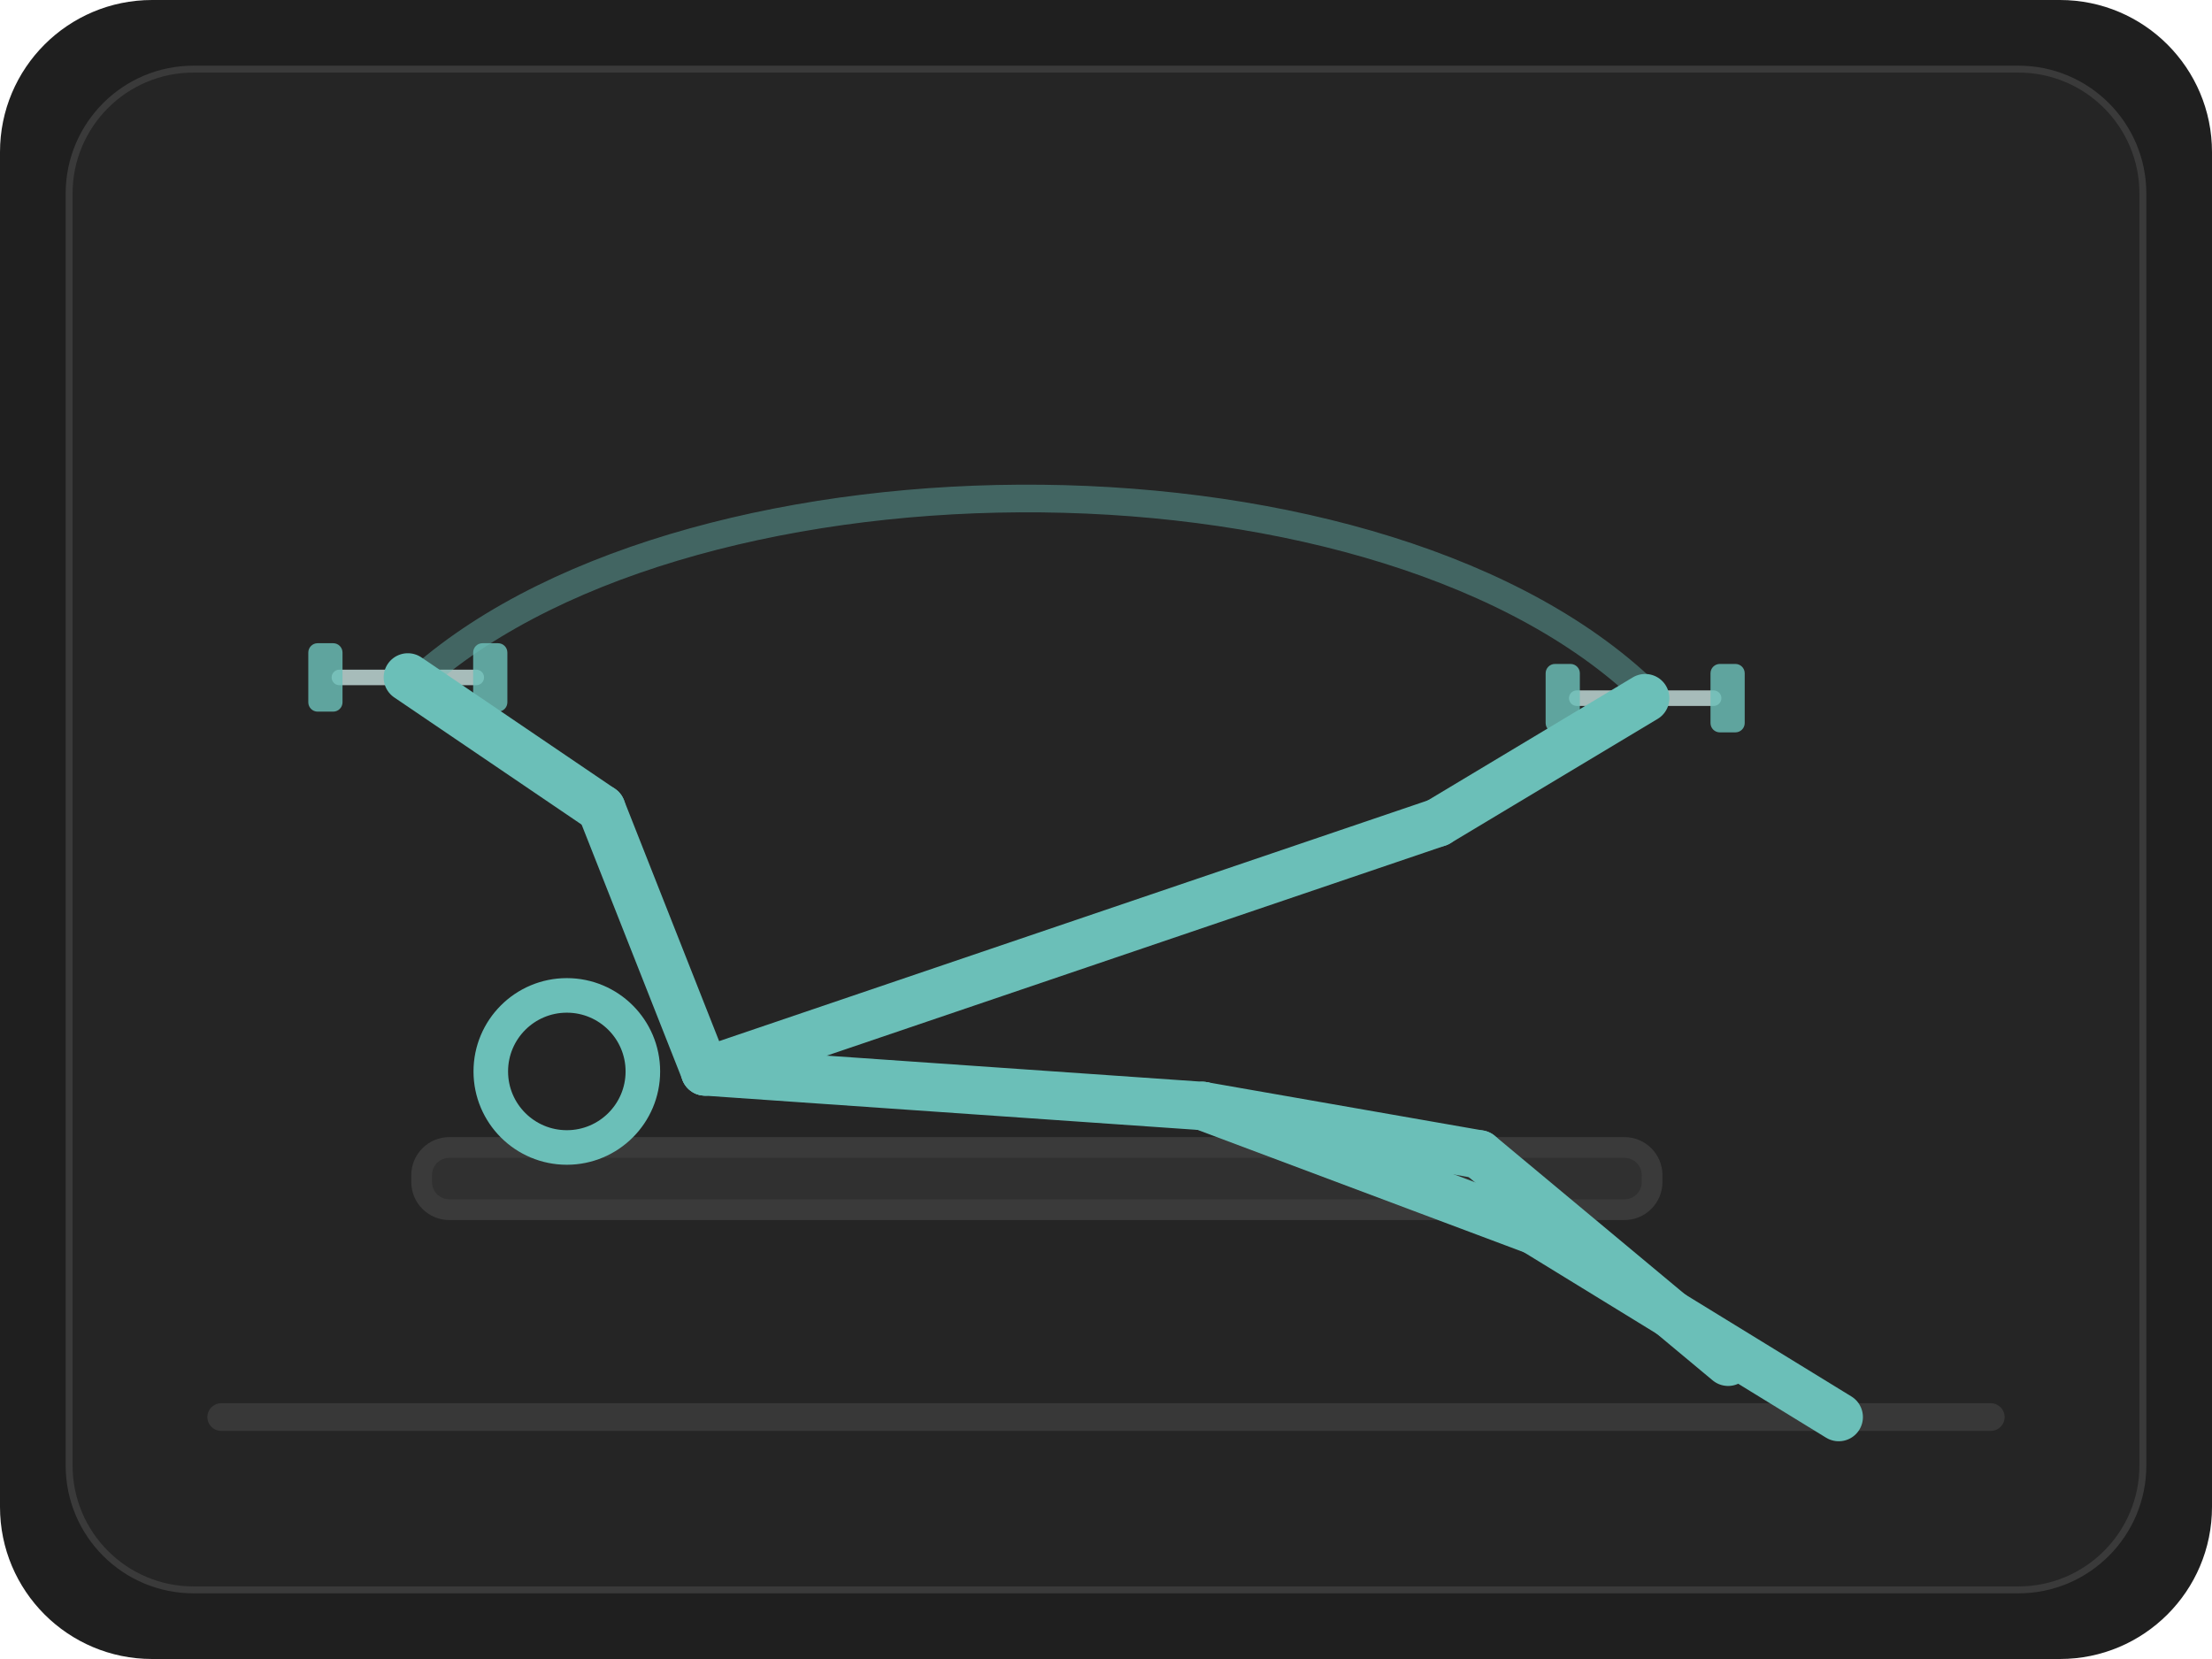
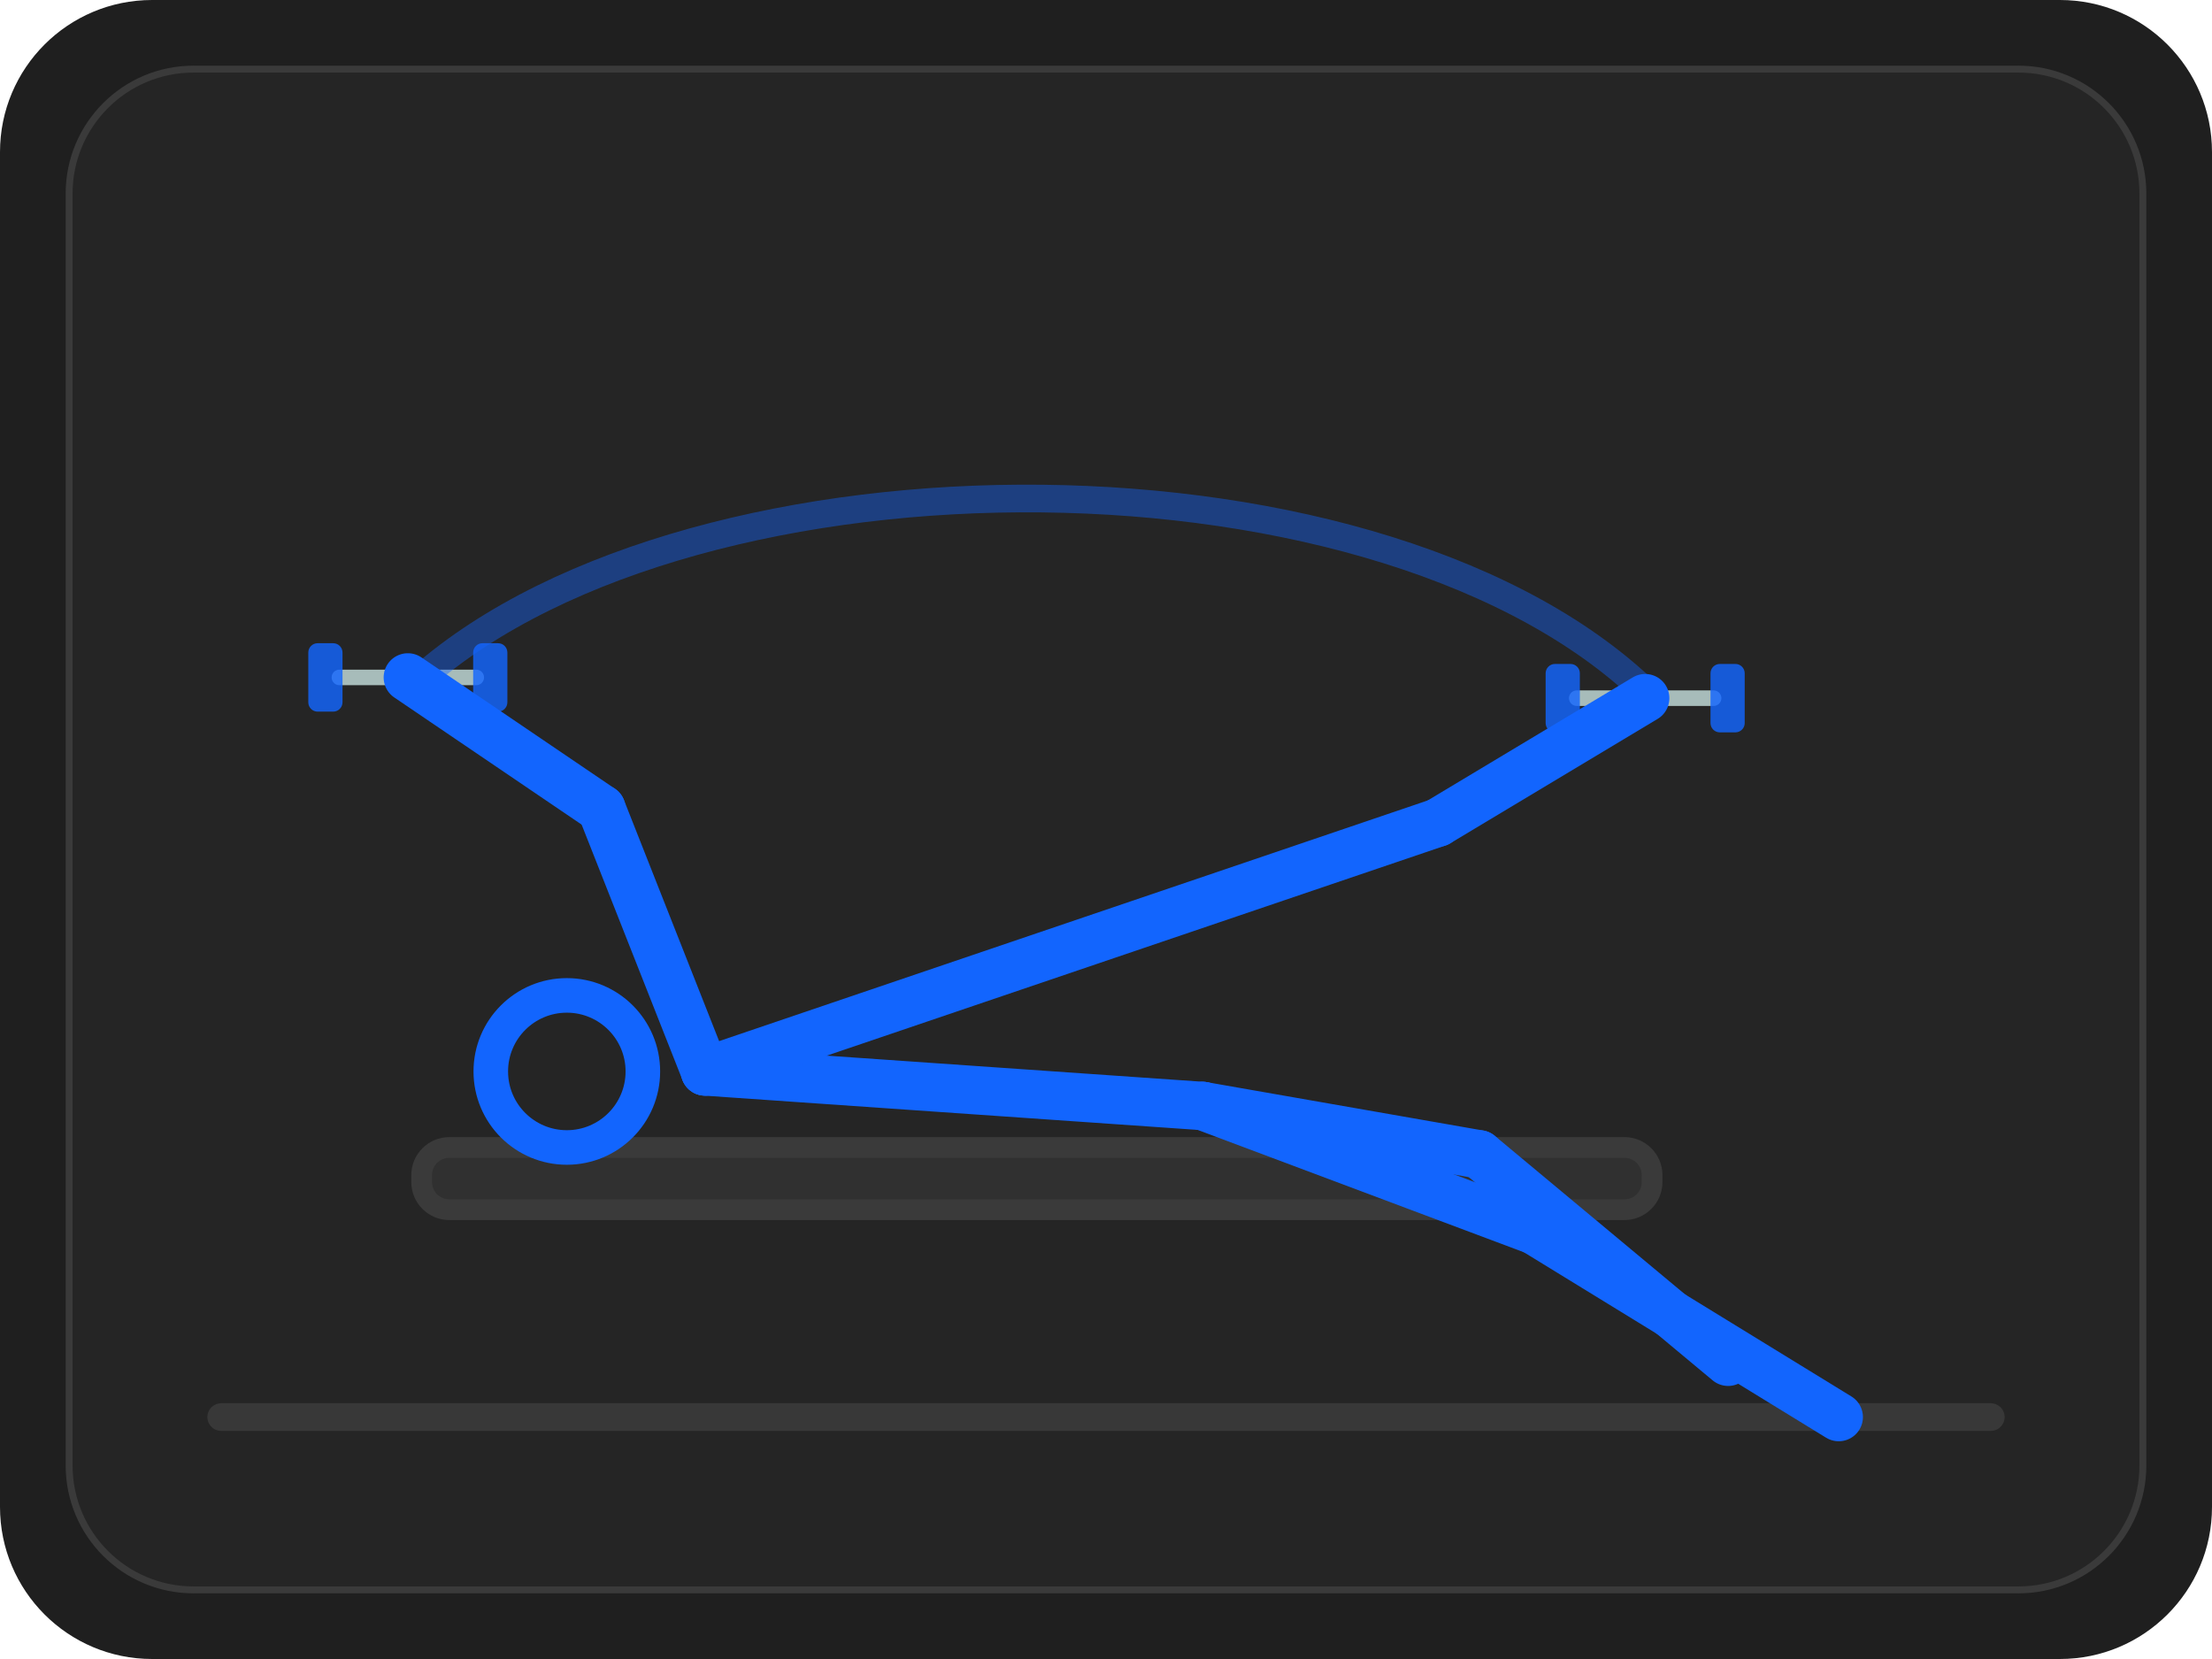
<svg xmlns="http://www.w3.org/2000/svg" width="320" height="240" viewBox="0 0 320 240" fill="none">
  <rect width="320" height="240" rx="22" fill="#1f1f1f" />
  <rect x="10" y="10" width="300" height="220" rx="18" fill="#252525" stroke="#3a3a3a" />
  <line x1="32" y1="205" x2="288" y2="205" stroke="#3a3a3a" stroke-width="4" stroke-linecap="round" opacity="0.9" />
  <rect x="61" y="166" width="178" height="9" rx="4" fill="#303030" stroke="#3a3a3a" stroke-width="3" opacity="1" />
  <g transform="translate(59 98) rotate(0) scale(0.45)">
    <line x1="-22" y1="0" x2="22" y2="0" stroke="#d9f7f4" stroke-width="5" stroke-linecap="round" opacity="0.72" />
-     <rect x="-31" y="-10" width="9" height="20" rx="2" fill="#6bbfb8" stroke="#6bbfb8" stroke-width="2" opacity="0.82" />
-     <rect x="22" y="-10" width="9" height="20" rx="2" fill="#6bbfb8" stroke="#6bbfb8" stroke-width="2" opacity="0.82" />
+     <rect x="-31" y="-10" width="9" height="20" rx="2" fill="#1265fe" stroke="#1265fe" stroke-width="2" opacity="0.82" />
+     <rect x="22" y="-10" width="9" height="20" rx="2" fill="#1265fe" stroke="#1265fe" stroke-width="2" opacity="0.82" />
  </g>
  <g transform="translate(238 101) rotate(0) scale(0.45)">
    <line x1="-22" y1="0" x2="22" y2="0" stroke="#d9f7f4" stroke-width="5" stroke-linecap="round" opacity="0.72" />
-     <rect x="-31" y="-10" width="9" height="20" rx="2" fill="#6bbfb8" stroke="#6bbfb8" stroke-width="2" opacity="0.82" />
-     <rect x="22" y="-10" width="9" height="20" rx="2" fill="#6bbfb8" stroke="#6bbfb8" stroke-width="2" opacity="0.82" />
+     <rect x="-31" y="-10" width="9" height="20" rx="2" fill="#1265fe" stroke="#1265fe" stroke-width="2" opacity="0.82" />
+     <rect x="22" y="-10" width="9" height="20" rx="2" fill="#1265fe" stroke="#1265fe" stroke-width="2" opacity="0.82" />
  </g>
-   <path d="M61 98 C101 63 201 63 239 101" fill="none" stroke="#6bbfb8" stroke-width="4" stroke-linecap="round" stroke-linejoin="round" opacity="0.42" />
-   <circle cx="82" cy="155" r="11" fill="#252525" stroke="#6bbfb8" stroke-width="5" />
-   <line x1="102" y1="155" x2="174" y2="160" stroke="#6bbfb8" stroke-width="7" stroke-linecap="round" opacity="1" />
-   <line x1="102" y1="155" x2="87" y2="117" stroke="#6bbfb8" stroke-width="7" stroke-linecap="round" opacity="1" />
-   <line x1="87" y1="117" x2="59" y2="98" stroke="#6bbfb8" stroke-width="7" stroke-linecap="round" opacity="1" />
-   <line x1="102" y1="155" x2="208" y2="119" stroke="#6bbfb8" stroke-width="7" stroke-linecap="round" opacity="1" />
-   <line x1="208" y1="119" x2="238" y2="101" stroke="#6bbfb8" stroke-width="7" stroke-linecap="round" opacity="1" />
-   <line x1="174" y1="160" x2="214" y2="167" stroke="#6bbfb8" stroke-width="7" stroke-linecap="round" opacity="1" />
-   <line x1="214" y1="167" x2="250" y2="197" stroke="#6bbfb8" stroke-width="7" stroke-linecap="round" opacity="1" />
-   <line x1="174" y1="160" x2="222" y2="178" stroke="#6bbfb8" stroke-width="7" stroke-linecap="round" opacity="1" />
-   <line x1="222" y1="178" x2="266" y2="205" stroke="#6bbfb8" stroke-width="7" stroke-linecap="round" opacity="1" />
+   <path d="M61 98 C101 63 201 63 239 101" fill="none" stroke="#1265fe" stroke-width="4" stroke-linecap="round" stroke-linejoin="round" opacity="0.42" />
+   <circle cx="82" cy="155" r="11" fill="#252525" stroke="#1265fe" stroke-width="5" />
+   <line x1="102" y1="155" x2="174" y2="160" stroke="#1265fe" stroke-width="7" stroke-linecap="round" opacity="1" />
+   <line x1="102" y1="155" x2="87" y2="117" stroke="#1265fe" stroke-width="7" stroke-linecap="round" opacity="1" />
+   <line x1="87" y1="117" x2="59" y2="98" stroke="#1265fe" stroke-width="7" stroke-linecap="round" opacity="1" />
+   <line x1="102" y1="155" x2="208" y2="119" stroke="#1265fe" stroke-width="7" stroke-linecap="round" opacity="1" />
+   <line x1="208" y1="119" x2="238" y2="101" stroke="#1265fe" stroke-width="7" stroke-linecap="round" opacity="1" />
+   <line x1="174" y1="160" x2="214" y2="167" stroke="#1265fe" stroke-width="7" stroke-linecap="round" opacity="1" />
+   <line x1="214" y1="167" x2="250" y2="197" stroke="#1265fe" stroke-width="7" stroke-linecap="round" opacity="1" />
+   <line x1="174" y1="160" x2="222" y2="178" stroke="#1265fe" stroke-width="7" stroke-linecap="round" opacity="1" />
+   <line x1="222" y1="178" x2="266" y2="205" stroke="#1265fe" stroke-width="7" stroke-linecap="round" opacity="1" />
</svg>
